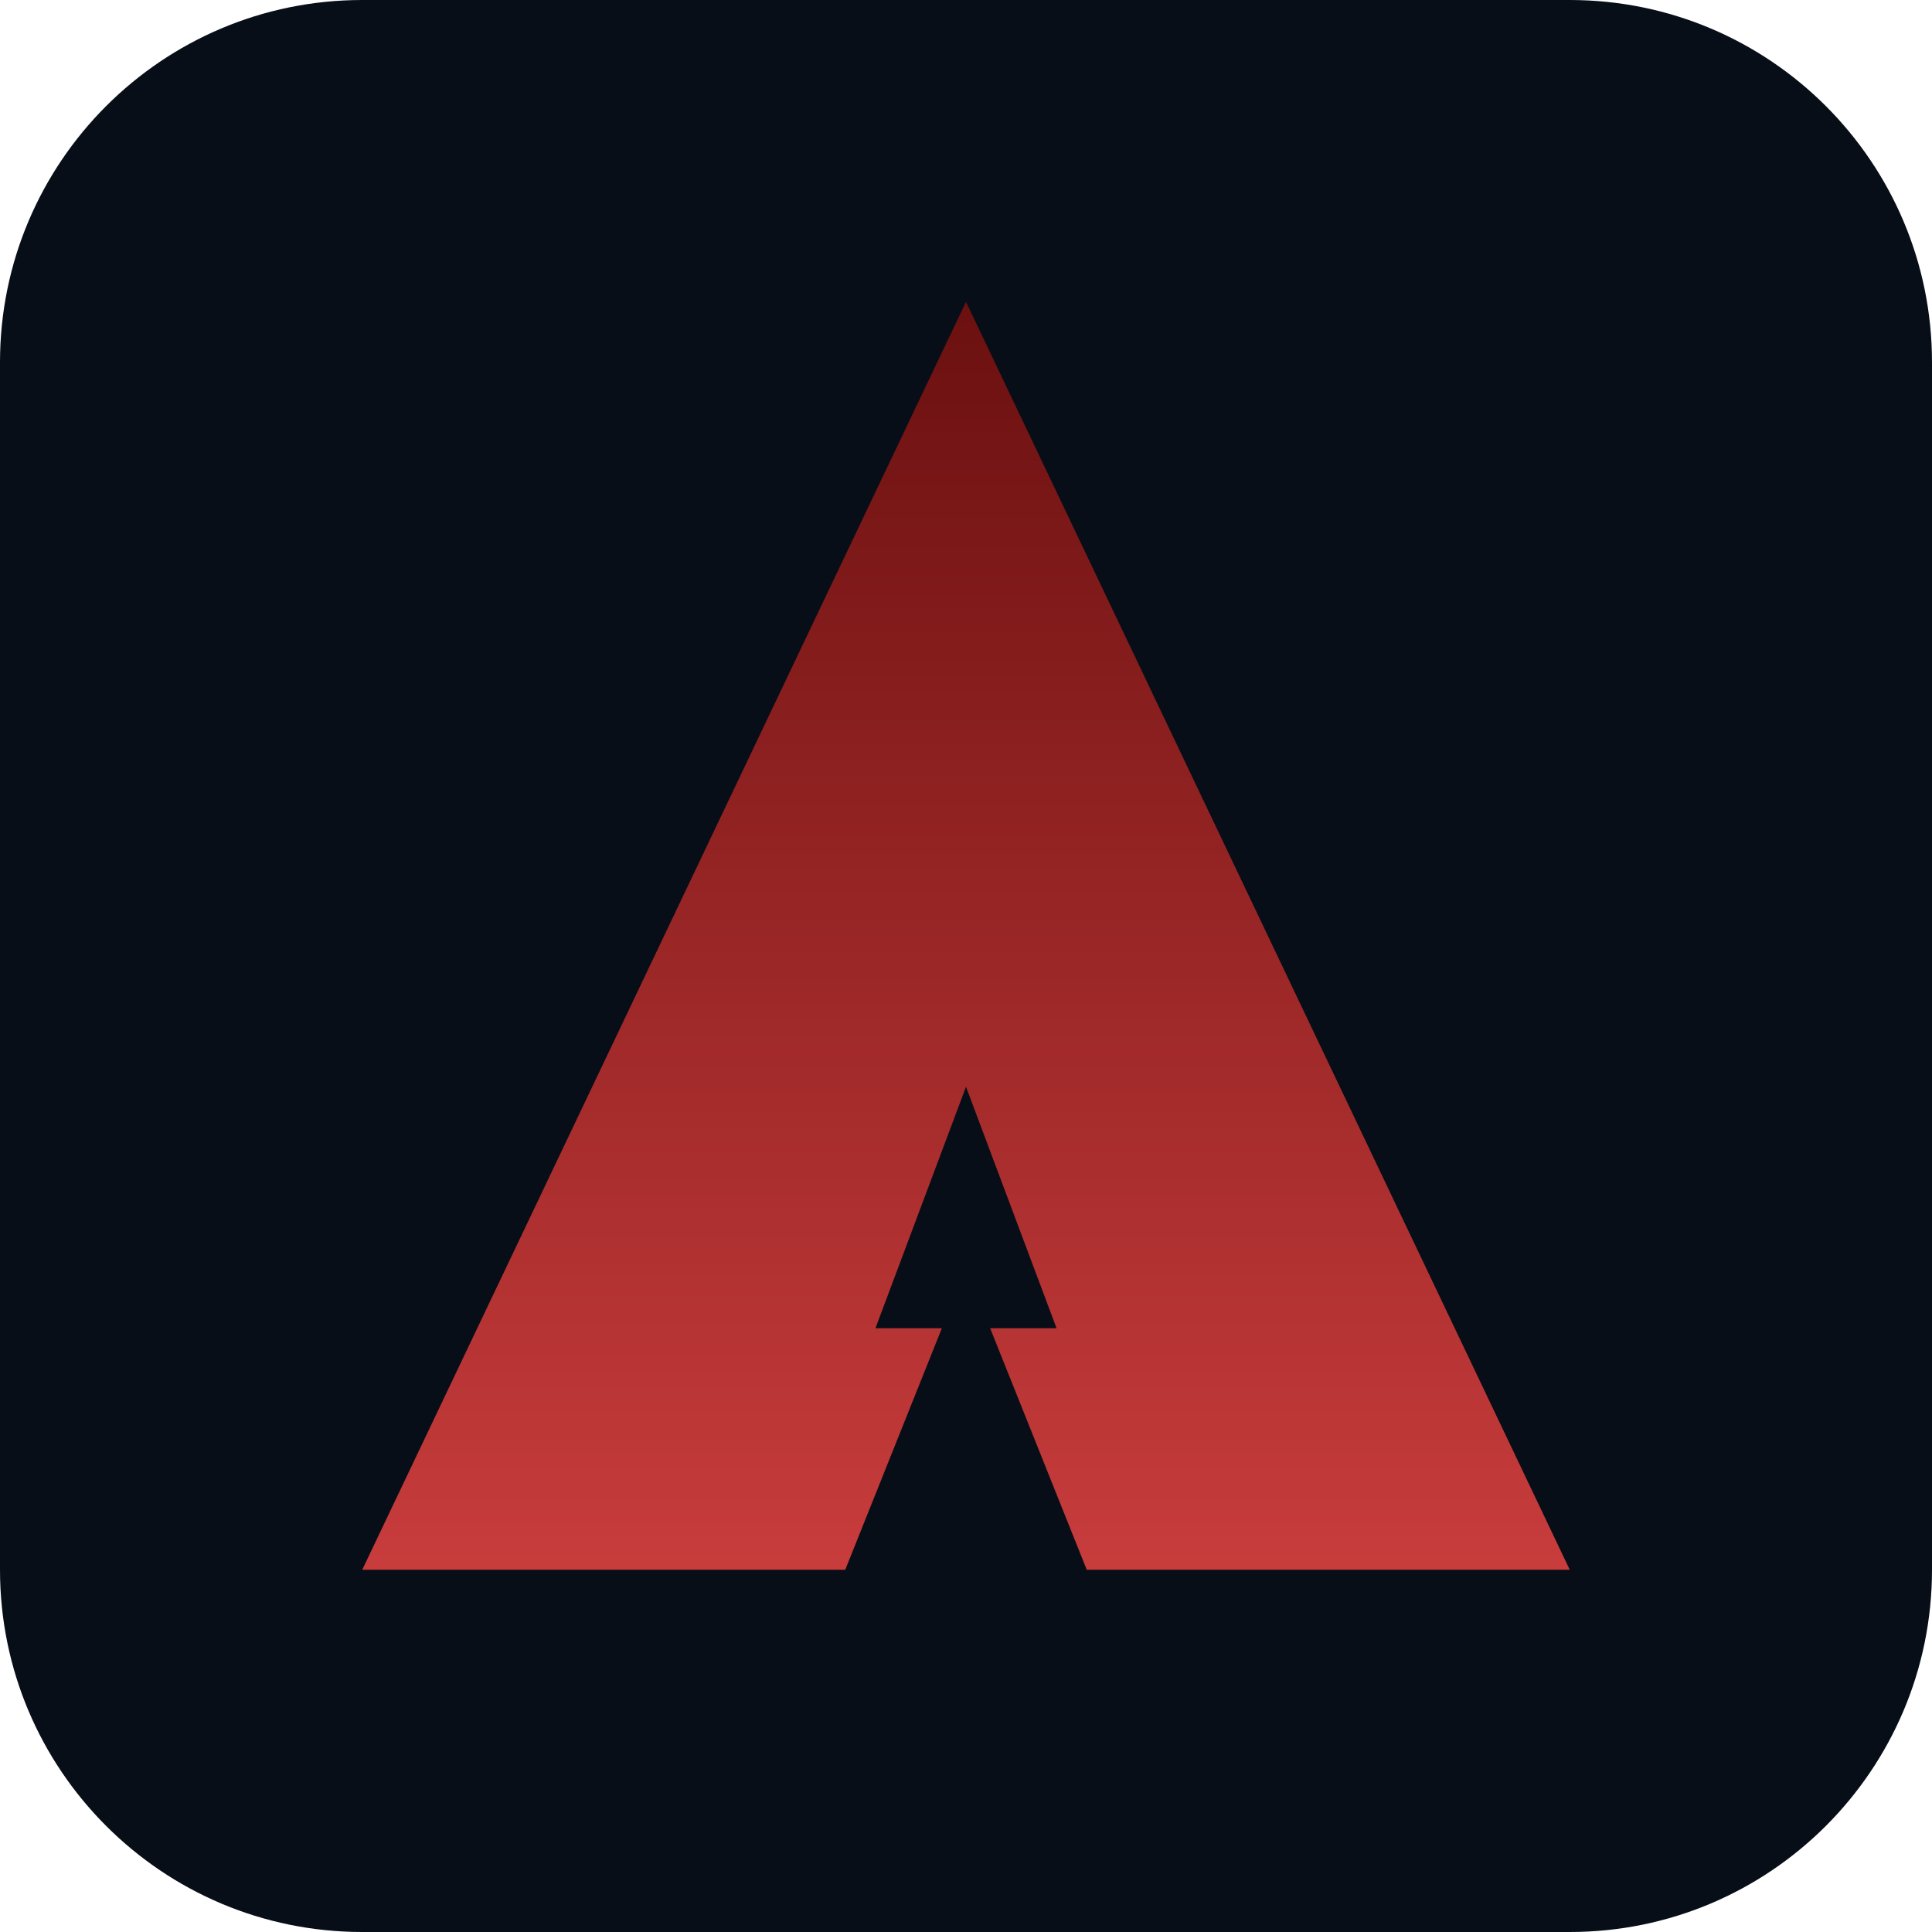
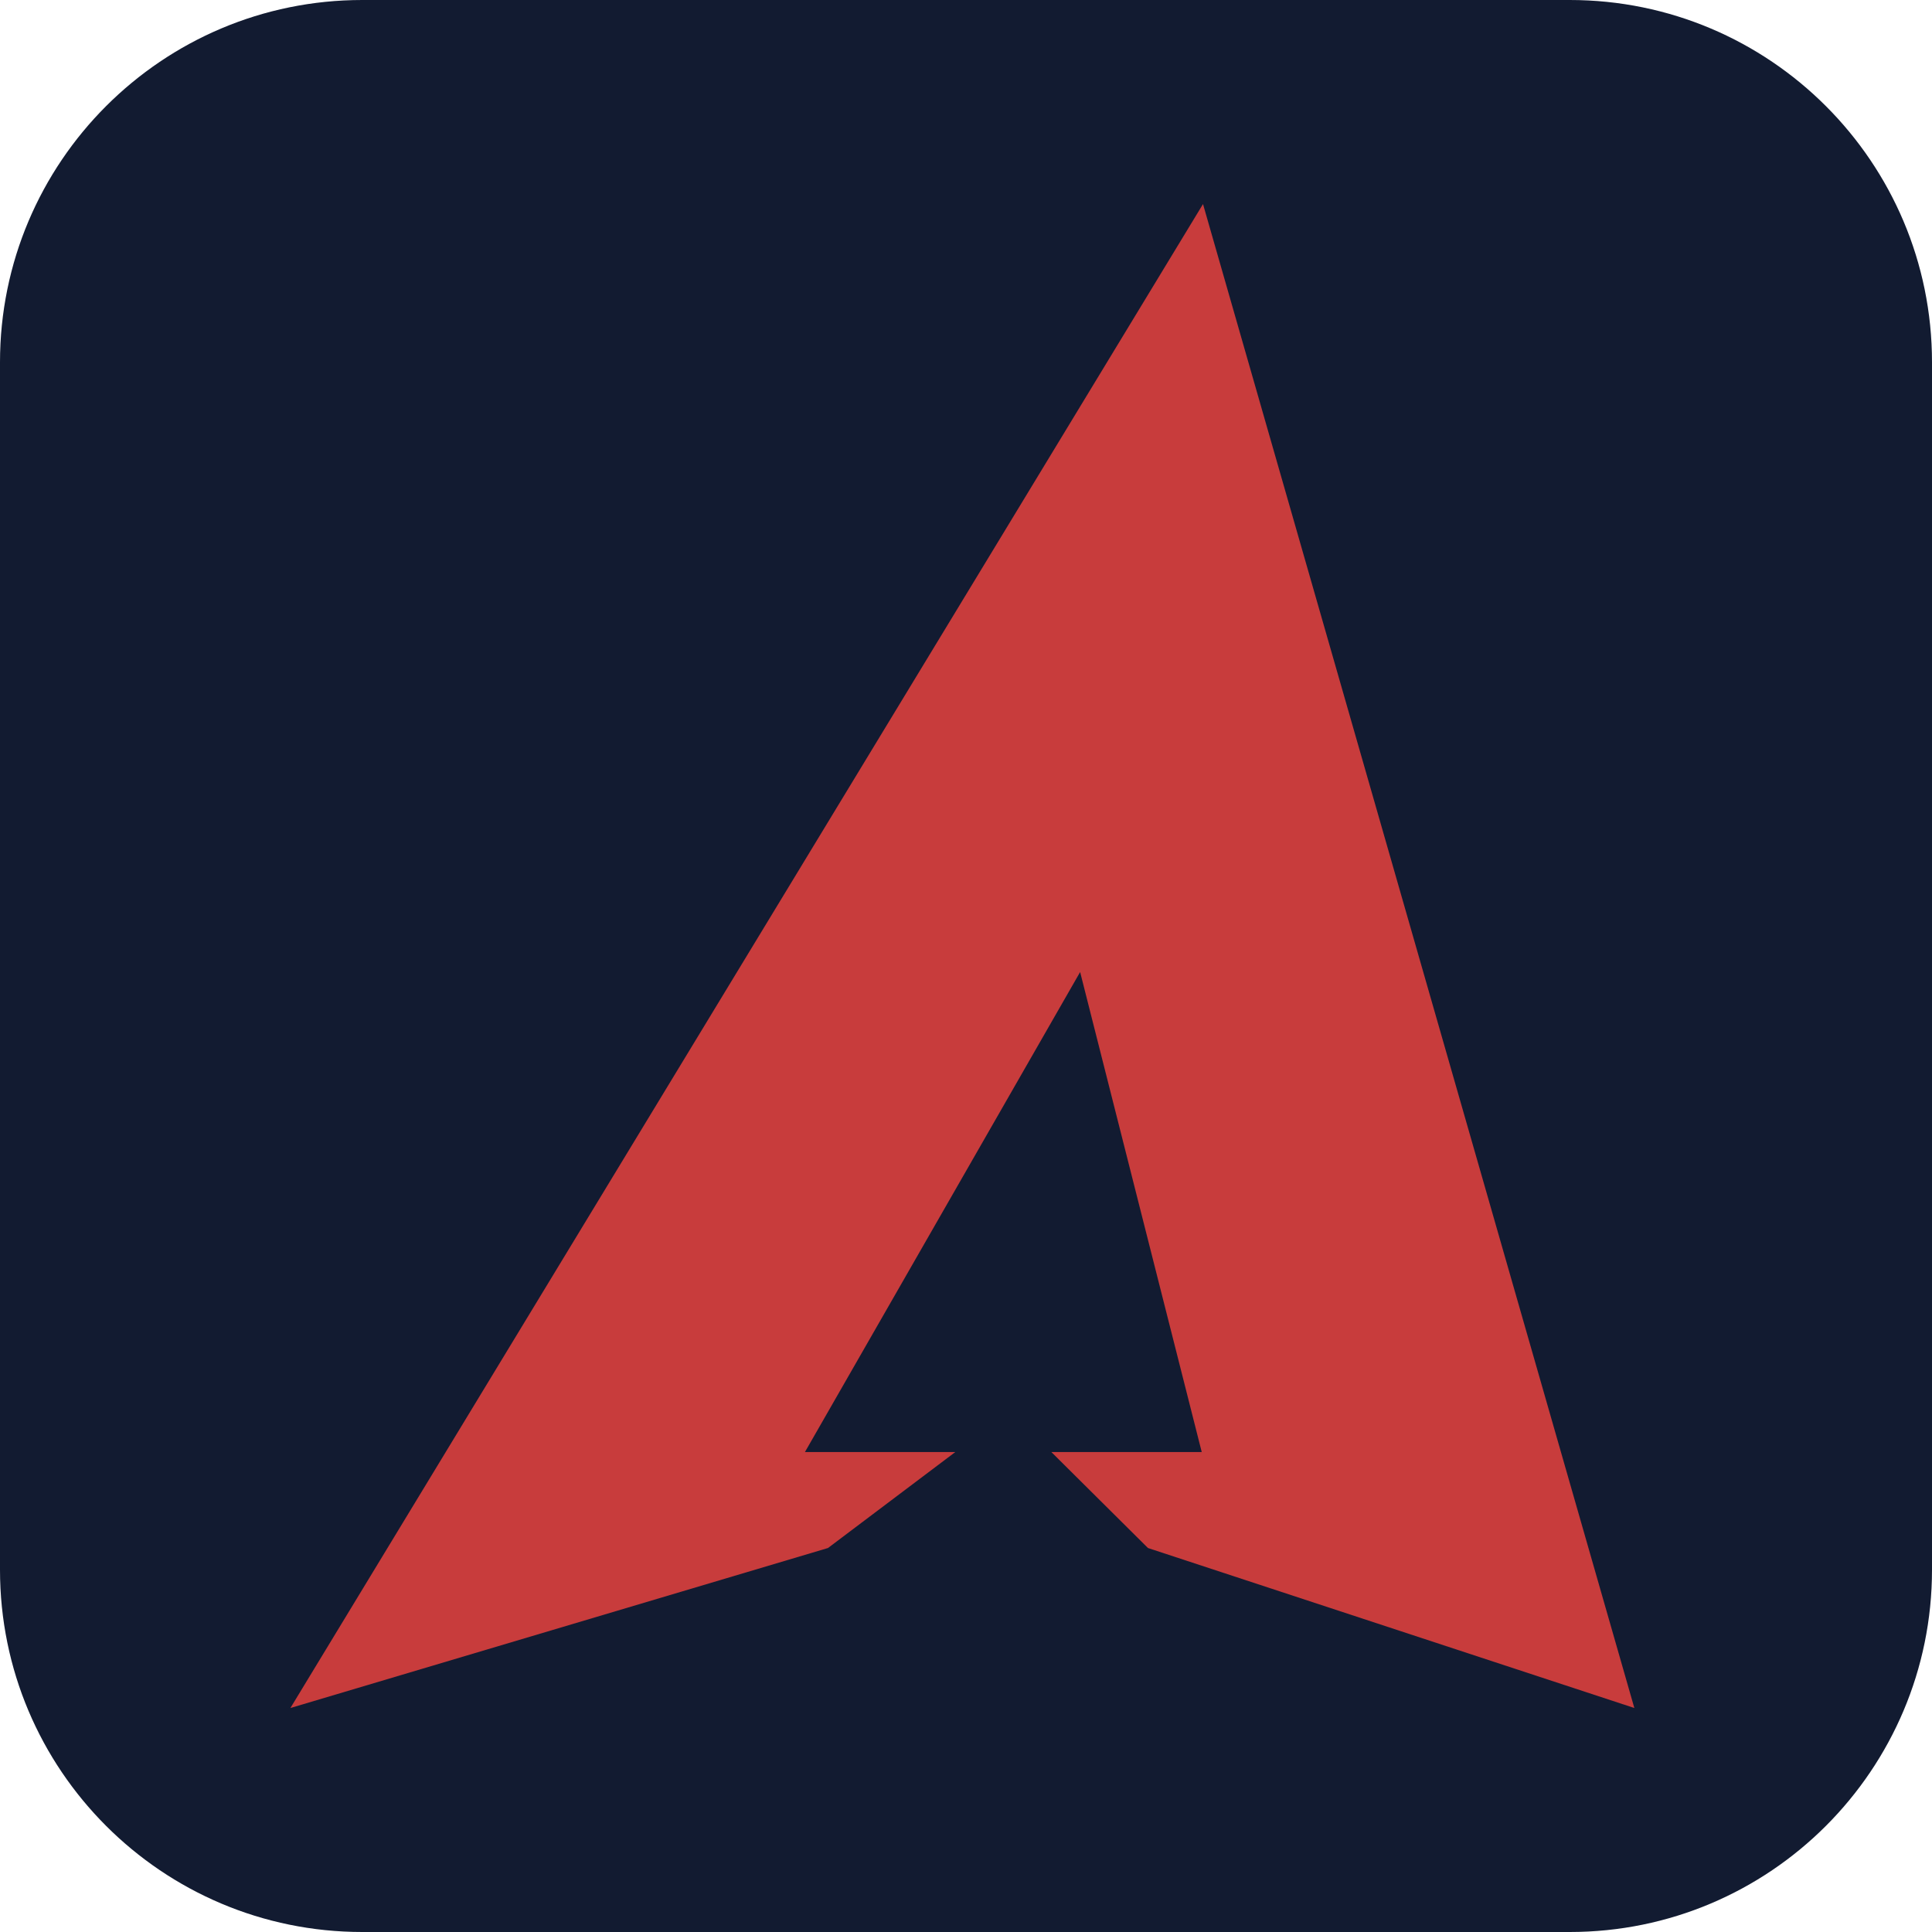
- <svg xmlns="http://www.w3.org/2000/svg" viewBox="0 0 32 32">
-   <rect width="32" height="32" rx="6" fill="#080E18" />
-   <defs>
-     <linearGradient id="deep-arrow" x1="16" y1="5" x2="16" y2="26" gradientUnits="userSpaceOnUse">
-       <stop offset="0%" stop-color="#6B1010" />
-       <stop offset="100%" stop-color="#C83C3C" />
-     </linearGradient>
-   </defs>
-   <path d="M16 5L26 26H18L16 21L14 26H6Z" fill="url(#deep-arrow)" />
-   <path d="M14.5 22H17.5L16 18Z" fill="#080E18" />
+ <svg xmlns="http://www.w3.org/2000/svg" viewBox="0 0 32 32" width="32" height="32" role="img" aria-label="Averrow">
+   <rect width="32" height="32" rx="6" fill="#121B31" />
+   <path transform="translate(-1.02 -0.86) scale(1.06)" d="M19.76 4L26.5 27.5L18.9 25L17.39 23.5L19.74 23.5L17.84 16L13.54 23.5L15.89 23.5L13.9 25L5.5 27.5Z" fill="#C83C3C" />
</svg>
